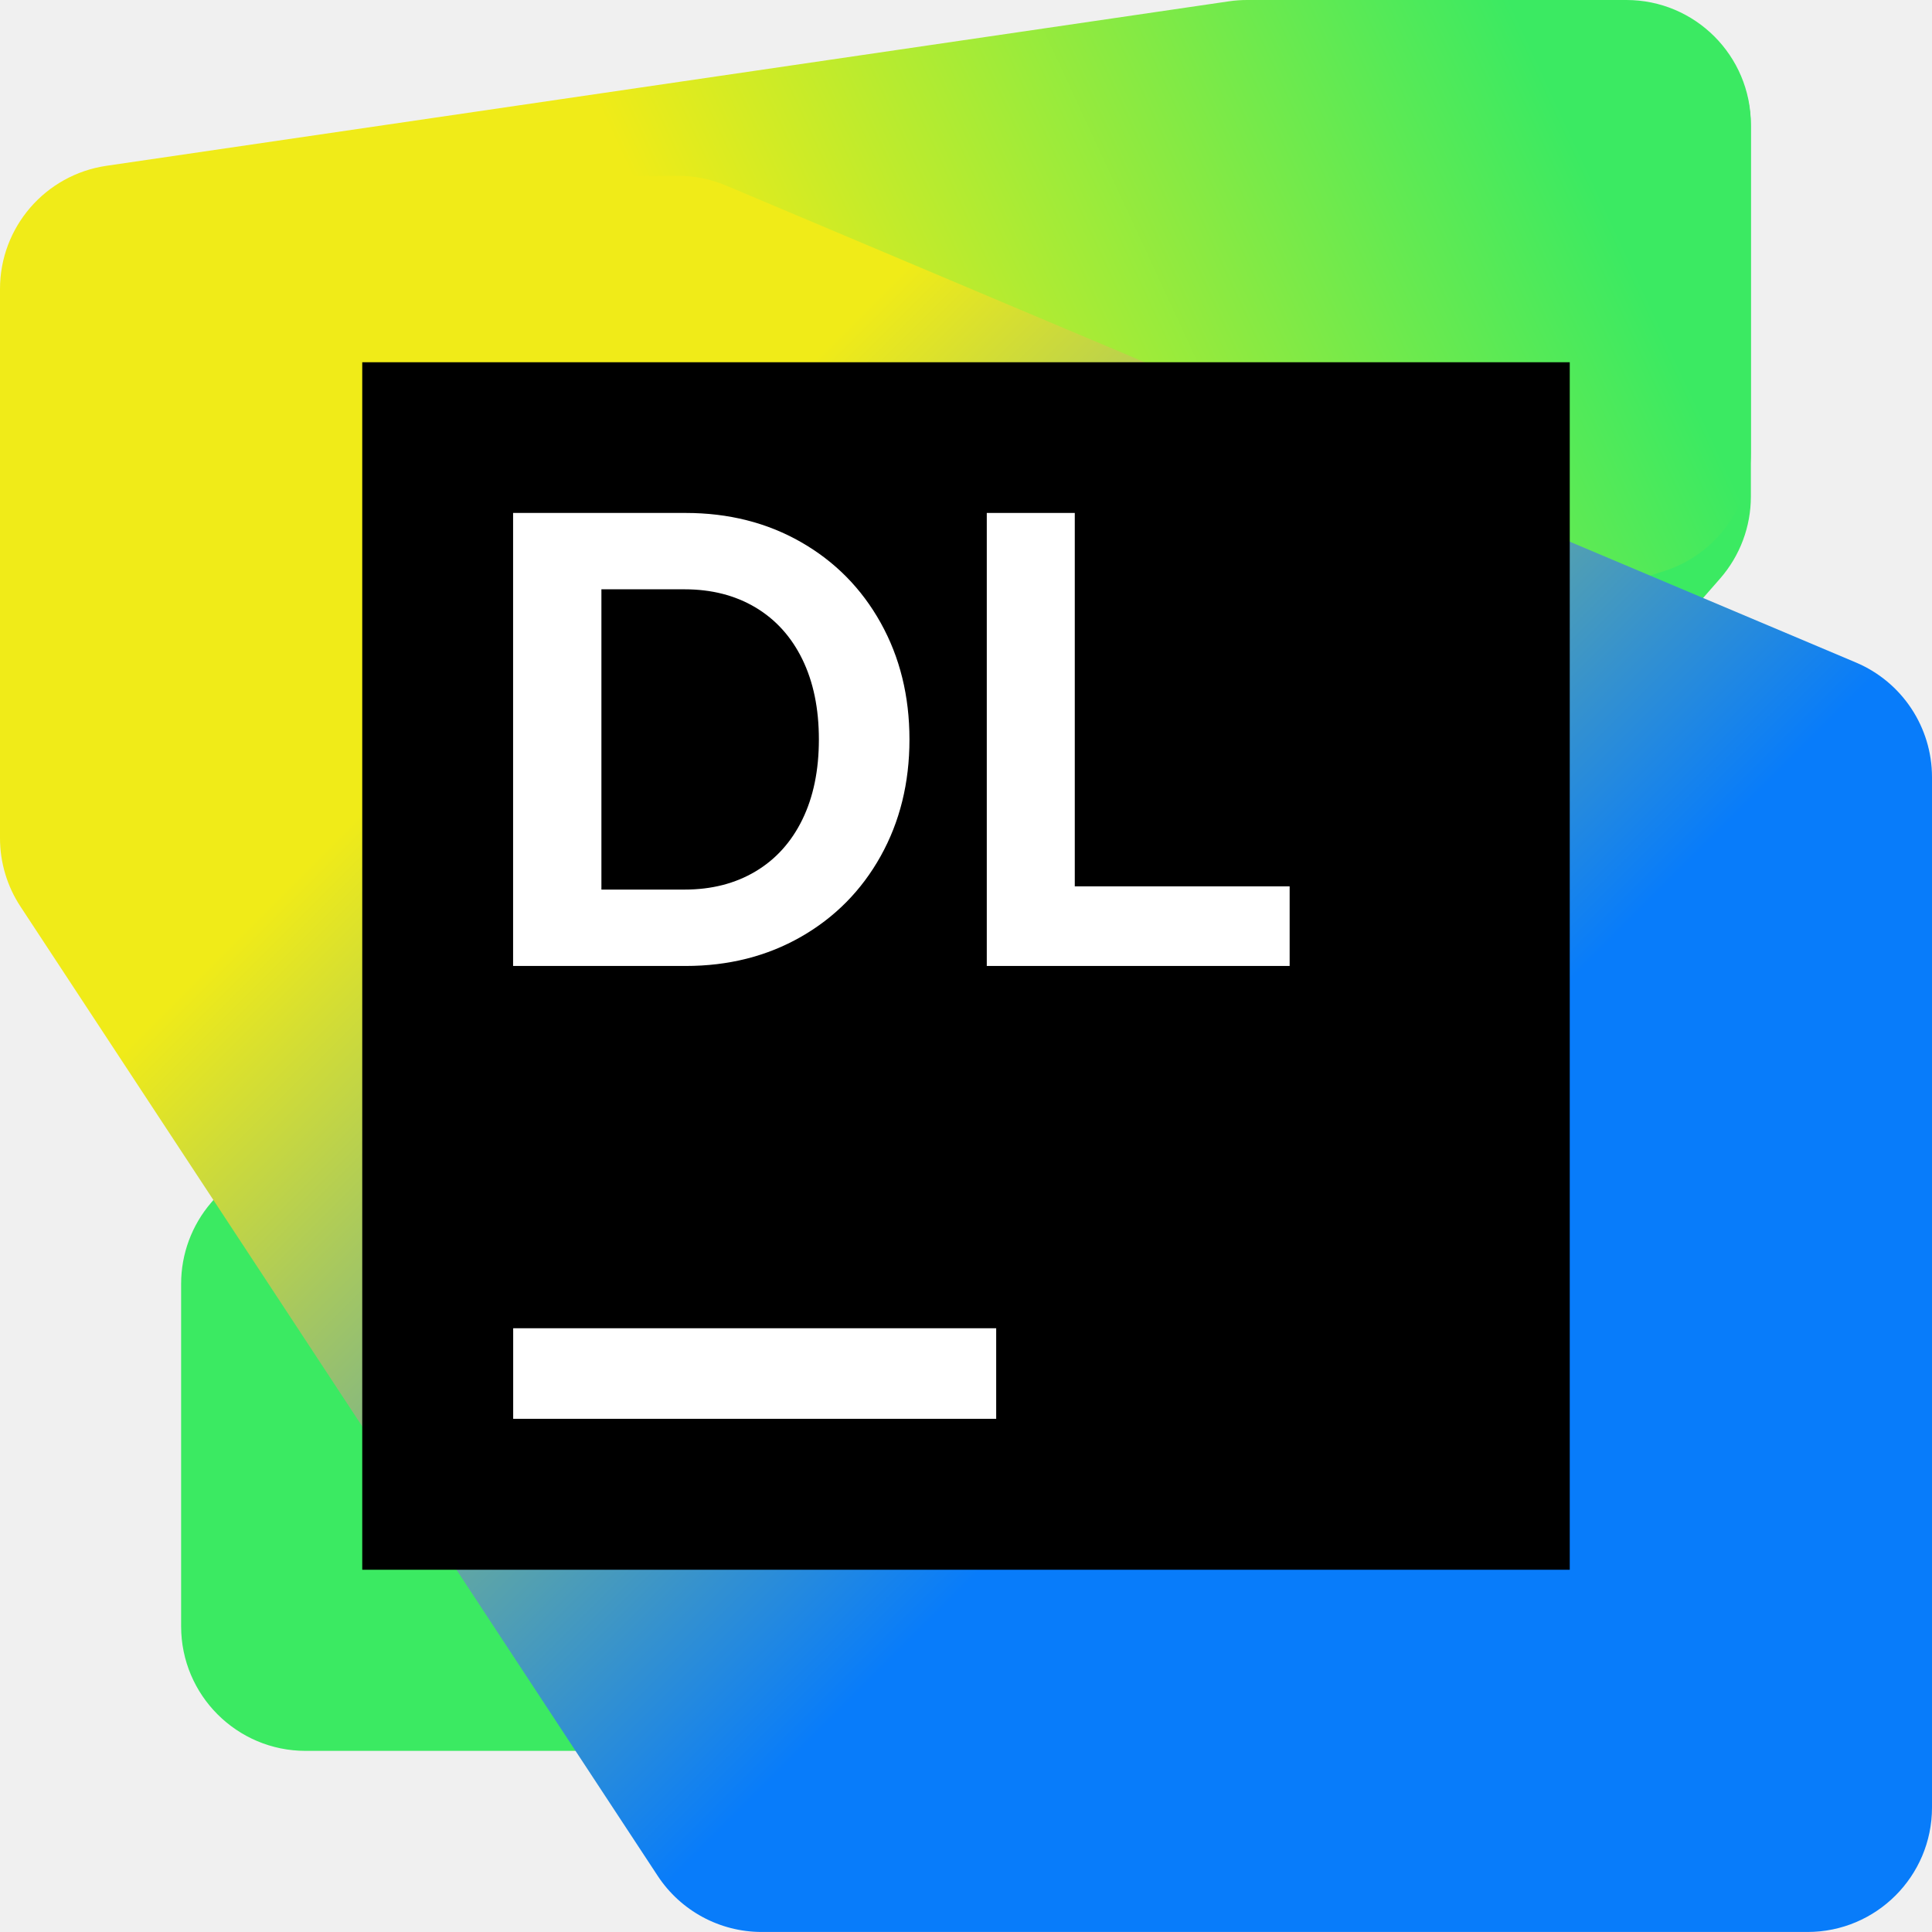
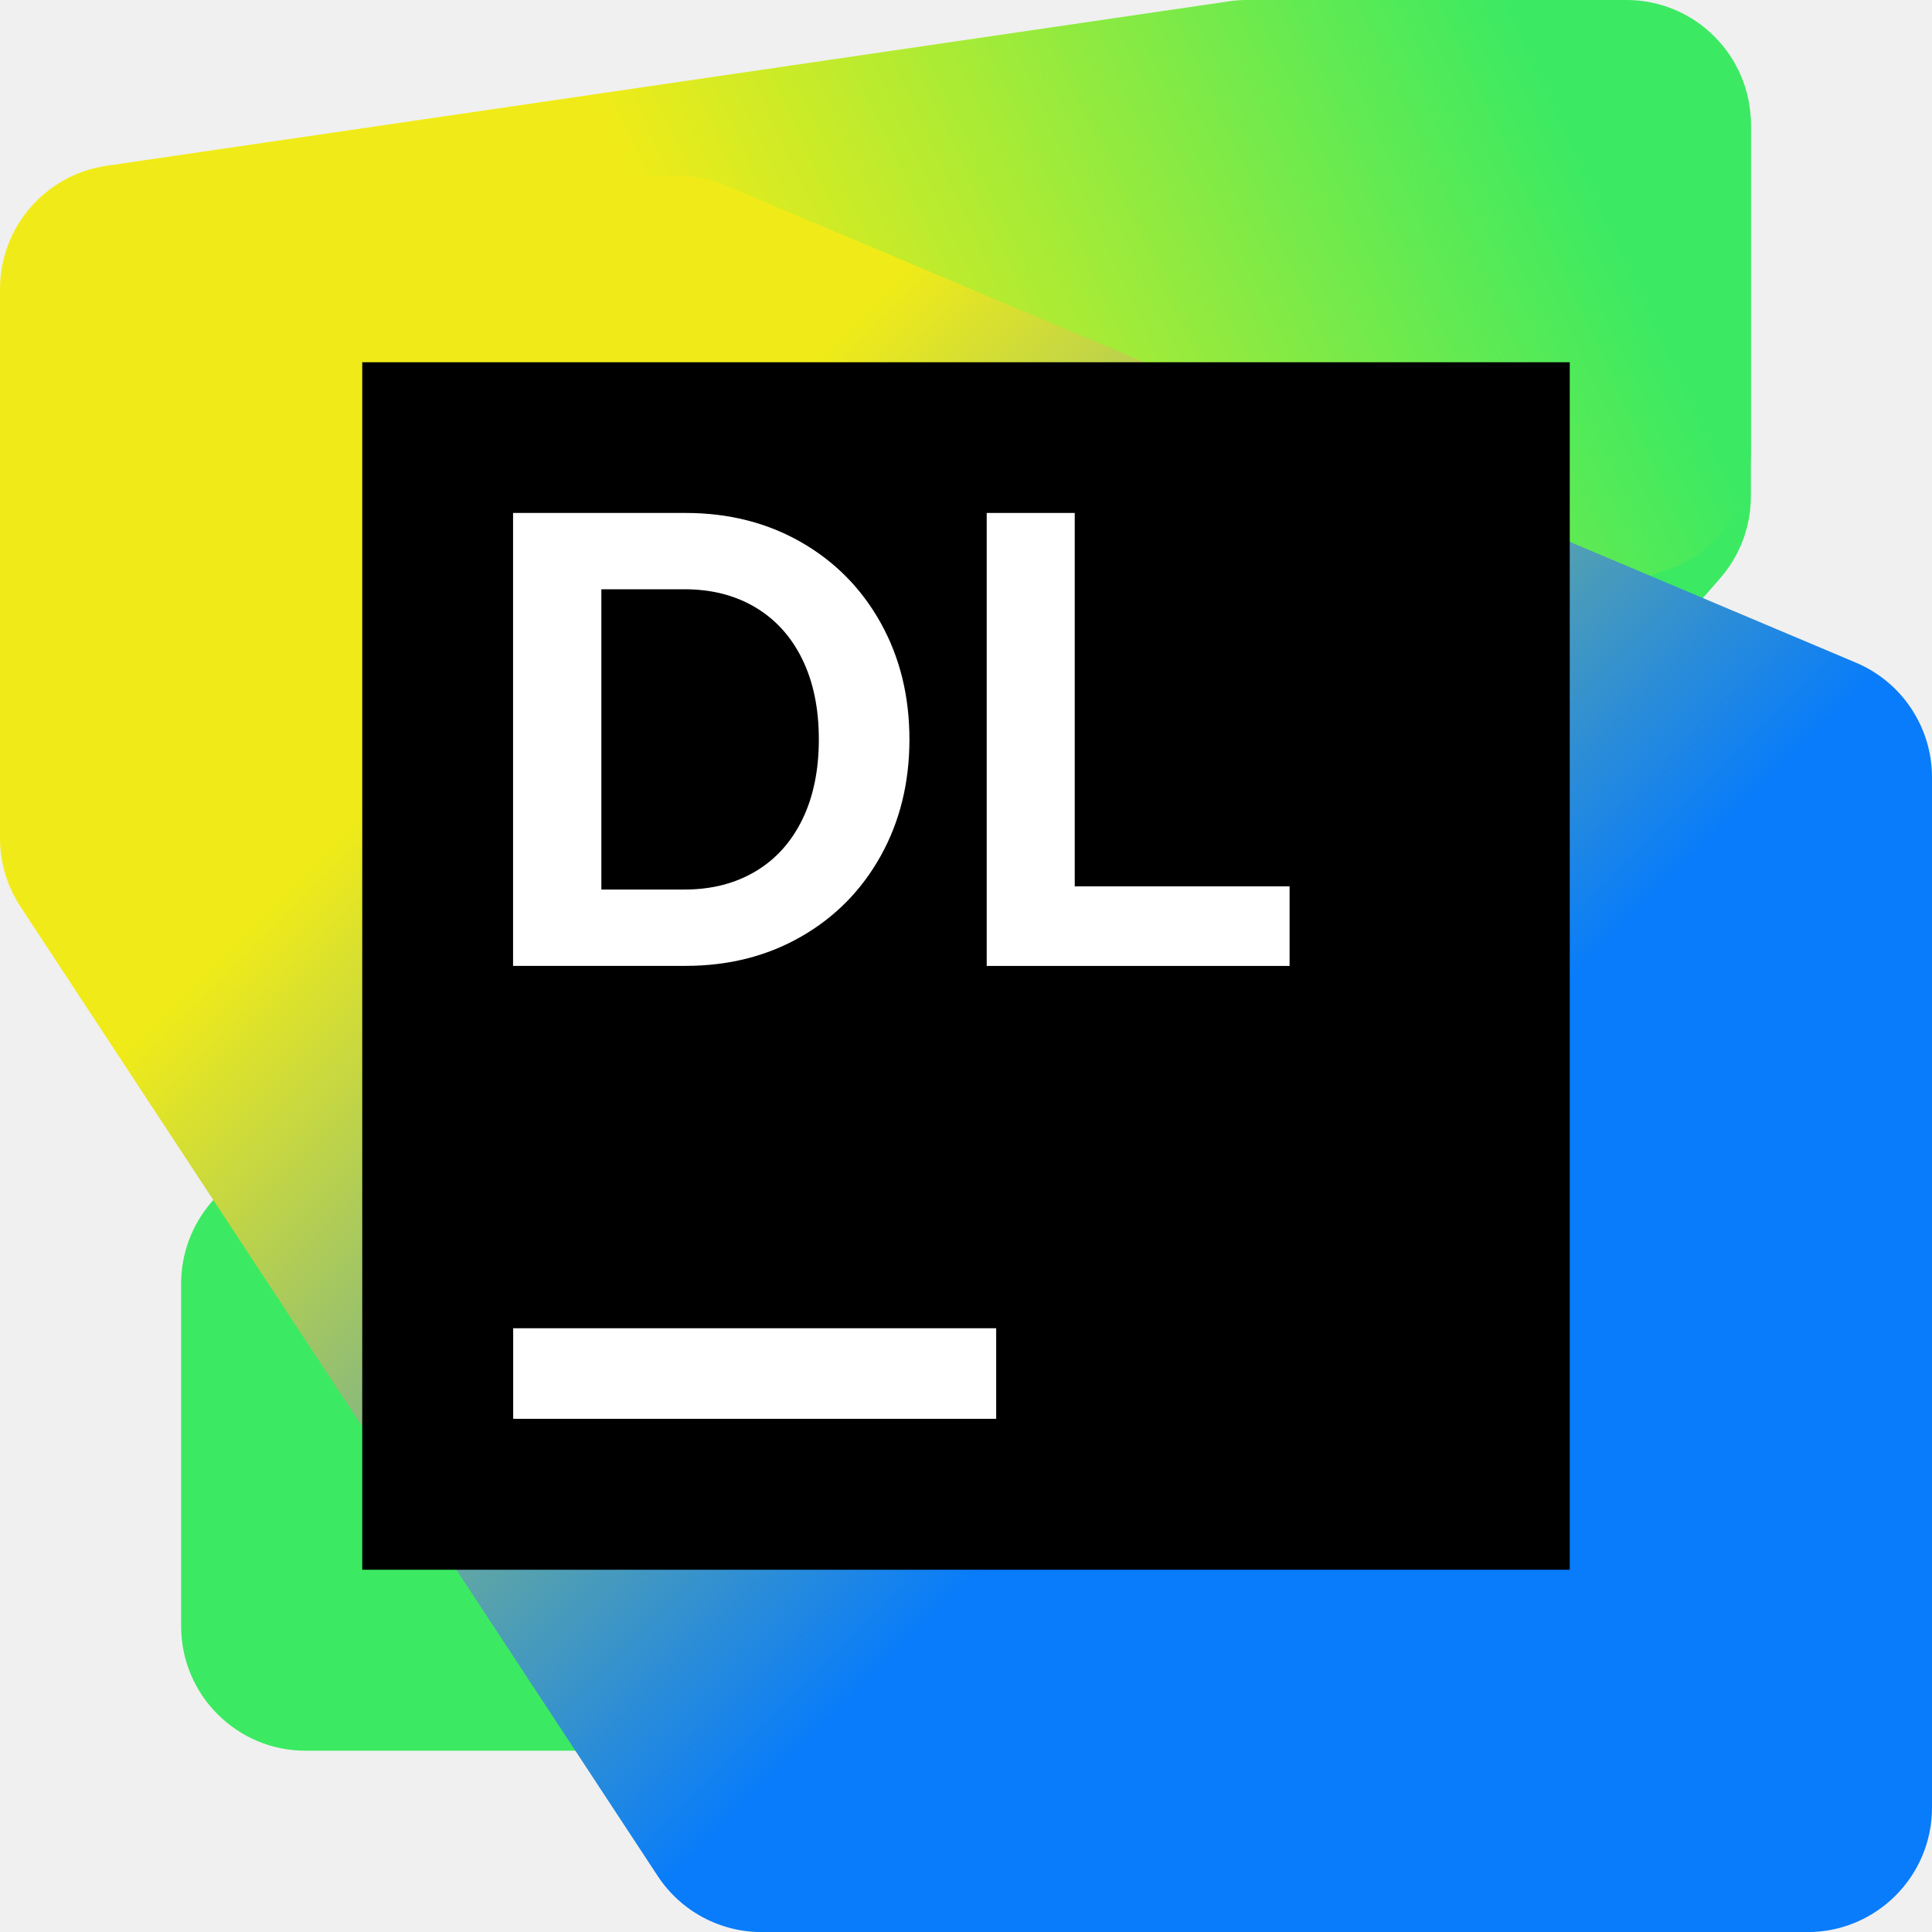
- <svg xmlns="http://www.w3.org/2000/svg" width="128" height="128" fill="none" viewBox="0 0 128 128">
+ <svg xmlns="http://www.w3.org/2000/svg" width="64" height="64" fill="none" viewBox="0 0 64 64">
  <defs>
-     <linearGradient id="a" x1="112.659" x2="5.749" y1="-.783" y2="48.785" gradientUnits="userSpaceOnUse">
-       <stop offset=".1" stop-color="#3BEA62" />
-       <stop offset=".59" stop-color="#F0EB18" />
+     <linearGradient id="a" gradientUnits="userSpaceOnUse" x1="56.329" x2="2.874" y1="-.391" y2="24.392">
+       <stop offset=".1" stop-color="#3bea62" />
+       <stop offset=".59" stop-color="#f0eb18" />
    </linearGradient>
-     <linearGradient id="b" x1="8.135" x2="125.328" y1="8.645" y2="125.838" gradientUnits="userSpaceOnUse">
-       <stop offset=".26" stop-color="#F0EB18" />
-       <stop offset=".65" stop-color="#087CFA" />
+     <linearGradient id="b" gradientUnits="userSpaceOnUse" x1="4.067" x2="62.664" y1="4.326" y2="62.923">
+       <stop offset=".26" stop-color="#f0eb18" />
+       <stop offset=".65" stop-color="#087cfa" />
    </linearGradient>
  </defs>
-   <path fill="#3BEA62" d="M116 32.9V8.383c0-4.607-3.774-8.322-8.381-8.249l-22.087.352C83.17.524 80.938 1.573 79.4 3.366L13.986 79.683C12.705 81.178 12 83.083 12 85.051V107.75c0 4.556 3.694 8.25 8.25 8.25h22.006c2.379 0 4.643-1.027 6.209-2.817l65.494-74.85c1.316-1.504 2.041-3.434 2.041-5.433Z" />
-   <path fill="url(#a)" d="M116 29.975V8.25c0-4.556-3.694-8.25-8.25-8.25H82.619c-.4 0-.8.029-1.196.087L7.054 10.984C3.002 11.578 0 15.053 0 19.146v30.795c0 4.558 3.695 8.251 8.252 8.25l37.009-.009c.851 0 1.698-.133 2.507-.391L110.26 37.834c3.419-1.093 5.74-4.27 5.74-7.859Z" />
-   <path fill="url(#b)" d="M128 119.748V51.492c0-3.316-1.986-6.31-5.041-7.6l-74.843-31.595c-1.036-.438-2.151-.659-3.276-.649l-36.657.3C3.652 11.985 0 15.668 0 20.198v35.331c0 1.611.471 3.186 1.356 4.532L43.574 124.28c1.525 2.321 4.116 3.718 6.894 3.718H119.75c4.556 0 8.25-3.694 8.25-8.25Z" />
-   <path fill="#000" d="M104 24H24v80h80V24Z" />
-   <path fill="#fff" d="M66 88H34v6h32v-6Z" />
-   <path fill="#fff" d="M33.994 33.984h11.426c2.844 0 5.391.642 7.643 1.929 2.251 1.286 4.013 3.069 5.284 5.349 1.271 2.28 1.907 4.855 1.907 7.729 0 2.874-.636 5.449-1.907 7.729-1.272 2.28-3.034 4.062-5.284 5.349-2.251 1.286-4.799 1.929-7.643 1.929H33.994V33.984Zm16.056 23.753c1.344-.8 2.38-1.948 3.109-3.441.729-1.494 1.094-3.261 1.094-5.306 0-2.045-.365-3.812-1.094-5.306-.729-1.494-1.765-2.64-3.109-3.441-1.344-.8-2.909-1.2-4.695-1.2h-5.51v19.894h5.51c1.786 0 3.351-.4 4.695-1.2v.001Z" />
-   <path fill="#fff" d="M71.207 33.984v24.739h14.235v5.274H65.377V33.984h5.831-.001Z" />
+   <path d="m58 16.446v-12.259c0-2.304-1.887-4.161-4.191-4.124l-11.043.176c-1.181.019-2.297.543-3.066 1.44l-32.707 38.158c-.641.748-.993 1.7-.993 2.684v11.349c0 2.278 1.847 4.125 4.125 4.125h11.003c1.189 0 2.321-.514 3.104-1.409l32.747-37.425c.658-.752 1.021-1.717 1.021-2.716z" fill="#3bea62" />
+   <path d="m58 14.988v-10.863c0-2.278-1.847-4.125-4.125-4.125h-12.566c-.2 0-.4.014-.598.044l-37.184 5.448c-2.026.297-3.527 2.034-3.527 4.081v15.397c0 2.279 1.847 4.126 4.126 4.125l18.504-.004c.426 0 .849-.066 1.254-.196l31.246-9.979c1.709-.546 2.87-2.135 2.87-3.929z" fill="url(#a)" />
+   <path d="m64 59.878v-34.127c0-1.658-.993-3.155-2.521-3.8l-37.421-15.798c-.518-.219-1.076-.329-1.638-.324l-18.329.15c-2.265.018-4.091 1.859-4.091 4.124v17.666c0 .806.236 1.593.678 2.266l21.109 32.109c.762 1.161 2.058 1.859 3.447 1.859h34.641c2.278 0 4.125-1.847 4.125-4.125z" fill="url(#b)" />
+   <path d="m52 12h-40v40h40z" fill="#000" />
+   <path d="m33 44h-16v3h16z" fill="#fff" />
+   <path d="m16.996 16.992h5.713c1.422 0 2.696.321 3.821.964 1.126.643 2.006 1.534 2.642 2.674.636 1.14.954 2.428.954 3.864s-.318 2.724-.954 3.864c-.636 1.14-1.517 2.031-2.642 2.674-1.126.643-2.399.964-3.821.964h-5.713zm8.028 11.876c.672-.4 1.19-.974 1.554-1.721s.547-1.631.547-2.653-.182-1.906-.547-2.653c-.364-.747-.882-1.32-1.554-1.721-.672-.4-1.454-.6-2.348-.6h-2.755v9.947h2.755c.893 0 1.676-.2 2.348-.6z" fill="#fff" />
+   <path d="m35.602 16.992v12.369h7.117v2.637h-10.033v-15.006h2.916z" fill="#fff" />
</svg>
